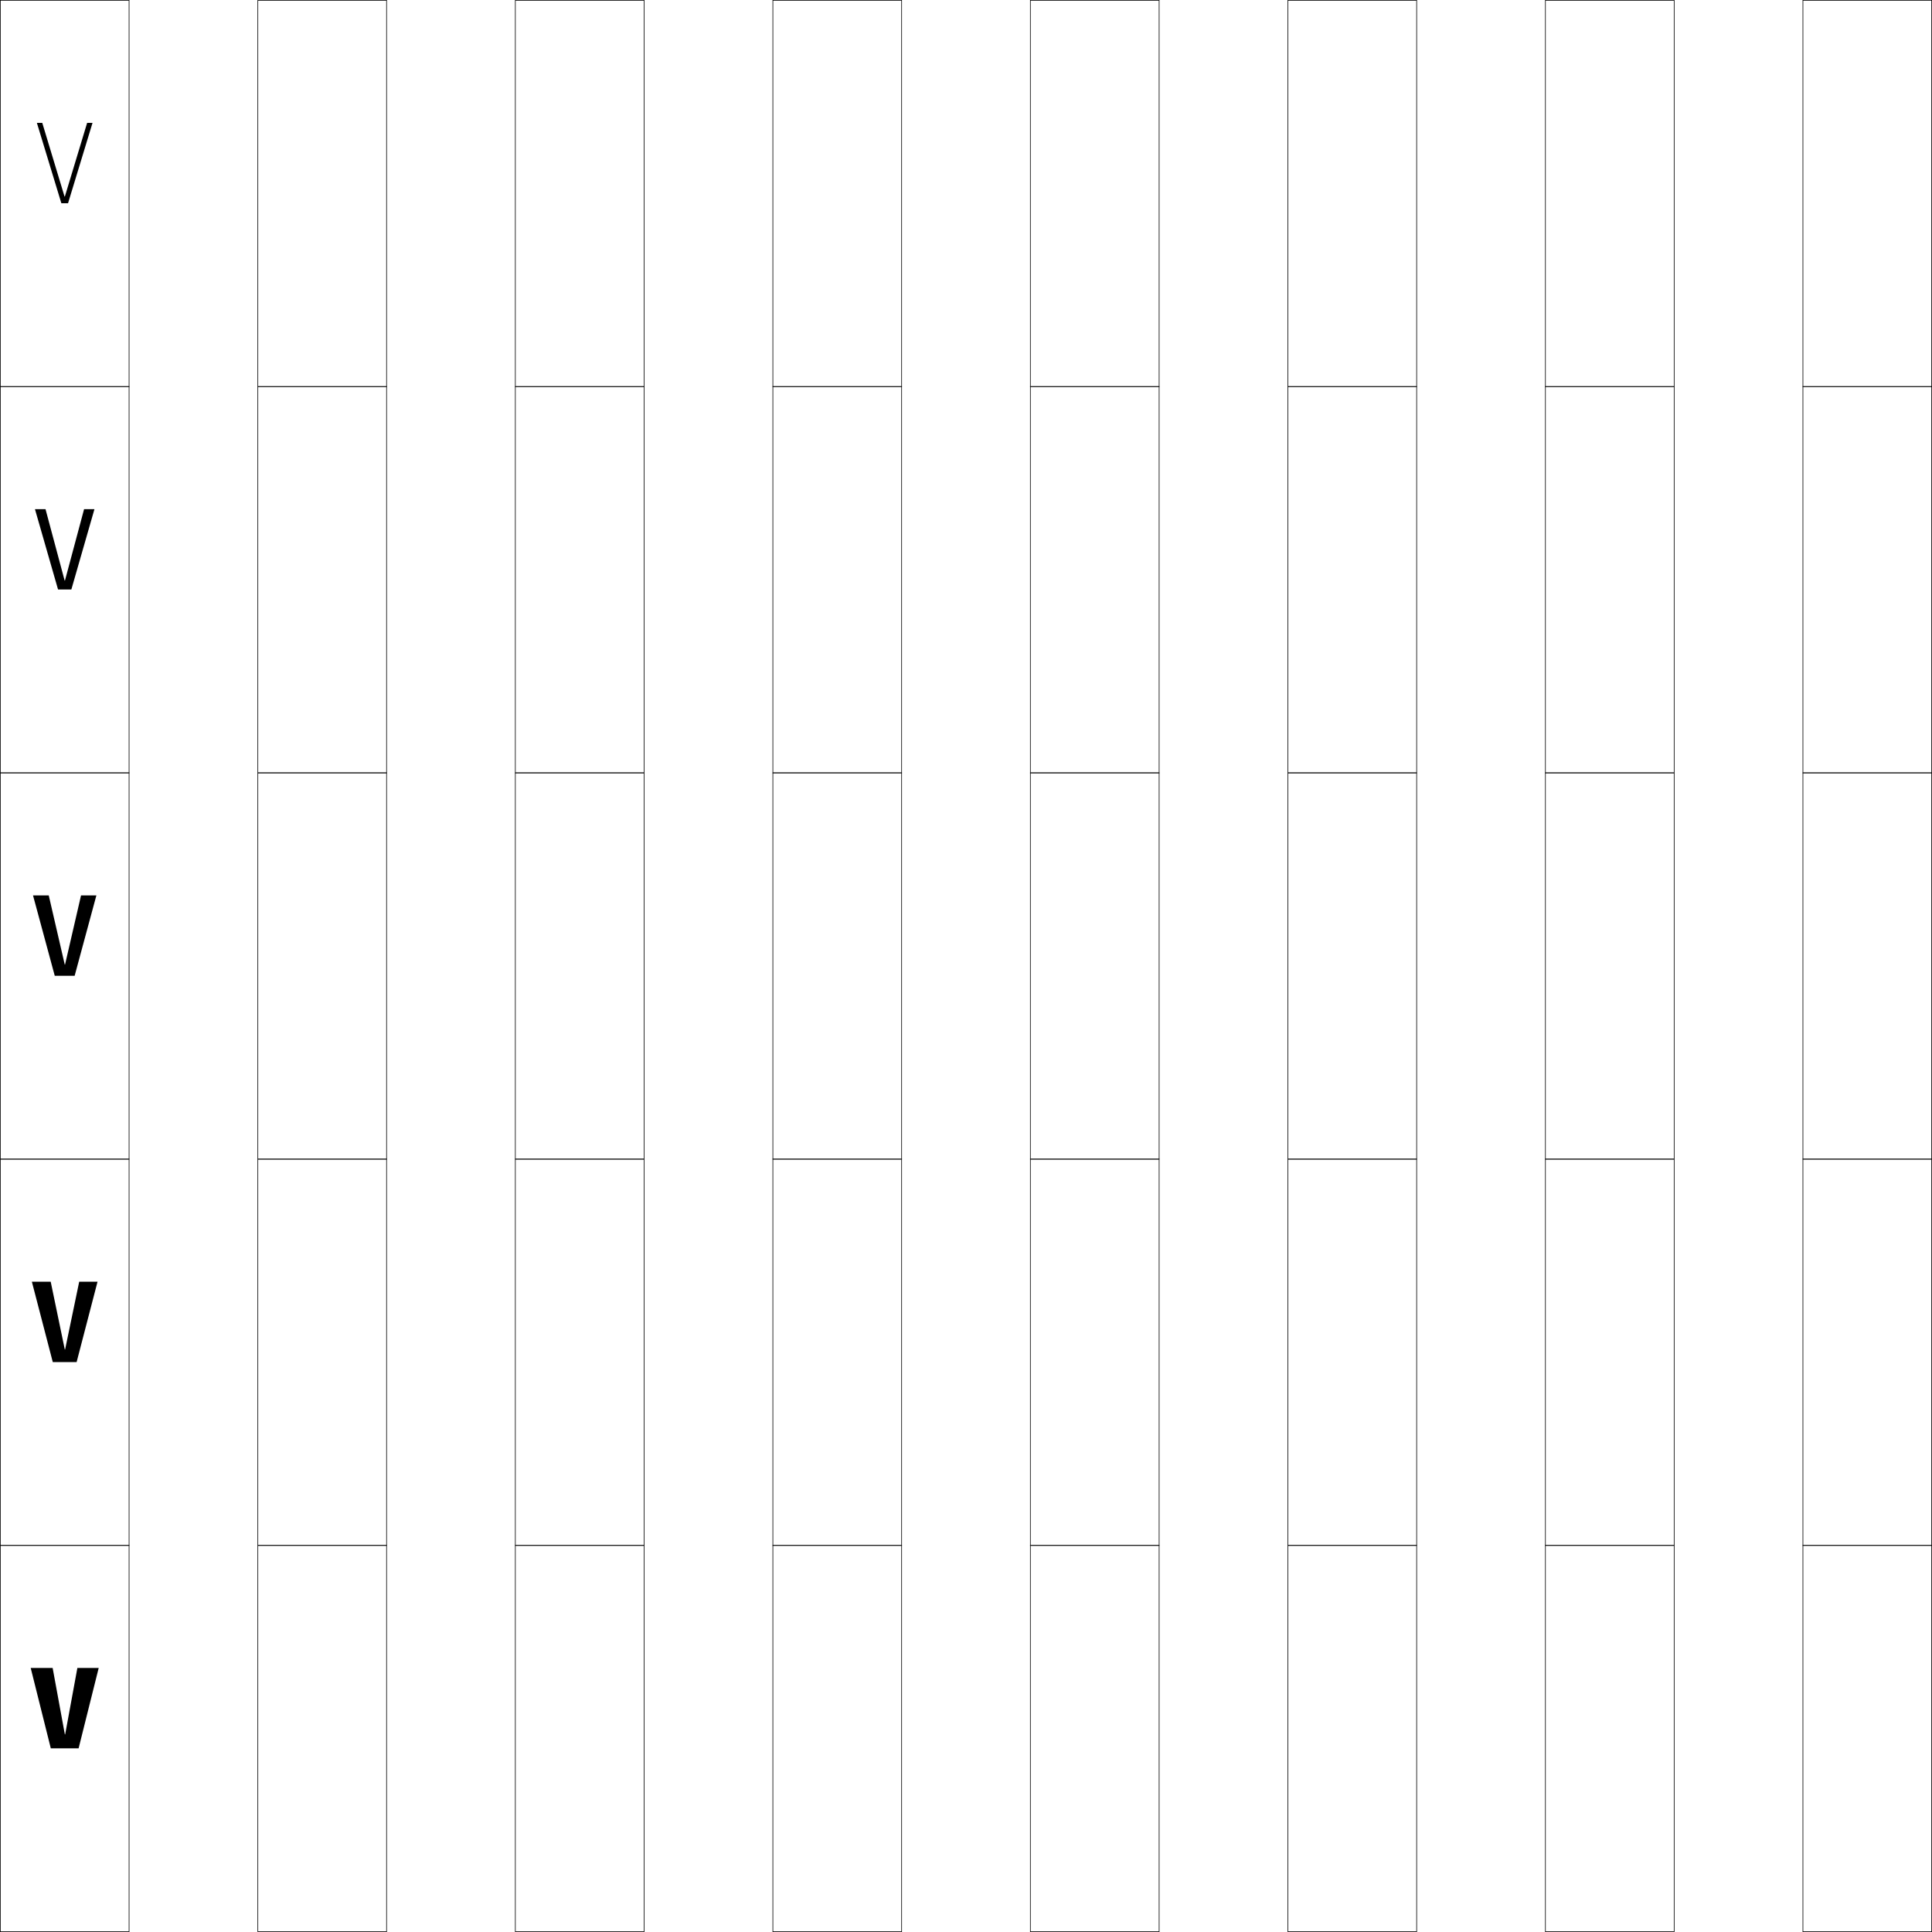
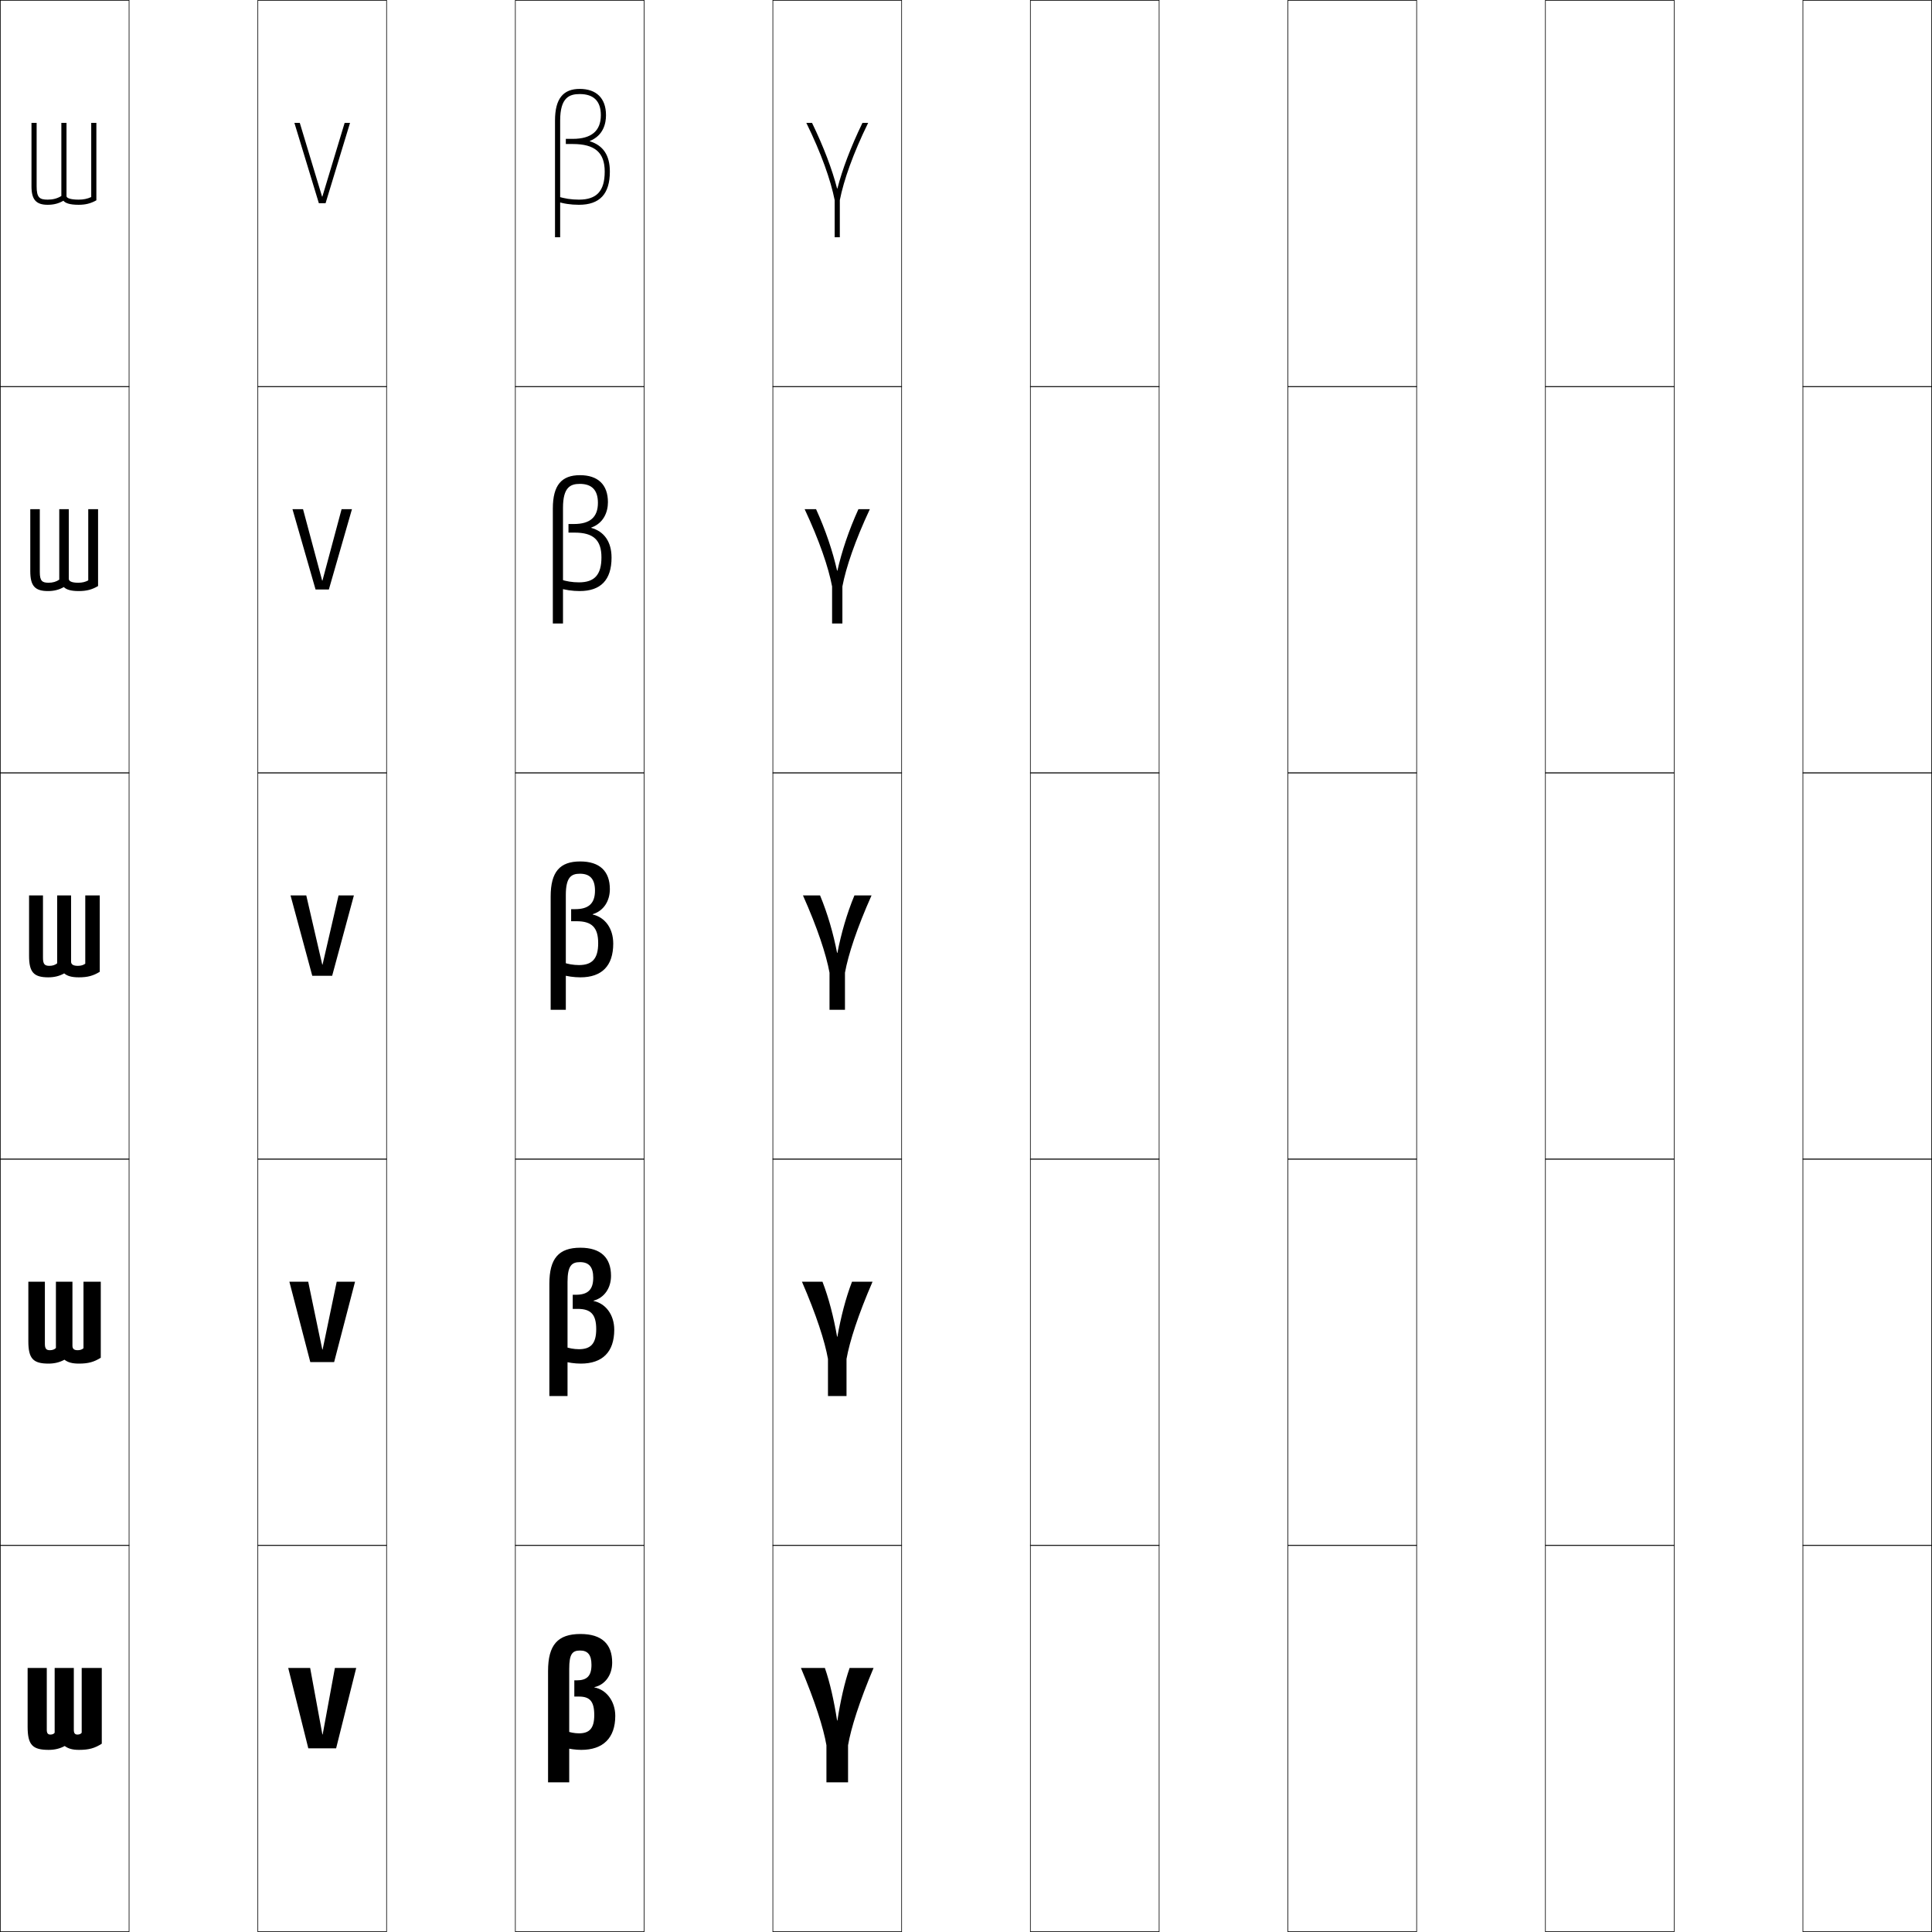
<svg xmlns="http://www.w3.org/2000/svg" width="750.25" height="750.25" viewBox="0 0 750.25 750.25" overflow="visible" enable-background="new 0 0 750.25 750.25" xml:space="preserve">
  <g id="レイヤー1">
    <g>
      <rect x="0.125" y="0.125" fill="none" stroke="#000000" stroke-width="0.25" width="50" height="150" />
      <rect x="100.125" y="0.125" fill="none" stroke="#000000" stroke-width="0.25" width="50" height="150" />
      <rect x="200.125" y="0.125" fill="none" stroke="#000000" stroke-width="0.25" width="50" height="150" />
      <rect x="300.125" y="0.125" fill="none" stroke="#000000" stroke-width="0.25" width="50" height="150" />
      <rect x="400.125" y="0.125" fill="none" stroke="#000000" stroke-width="0.25" width="50" height="150" />
      <rect x="500.125" y="0.125" fill="none" stroke="#000000" stroke-width="0.25" width="50" height="150" />
      <rect x="600.125" y="0.125" fill="none" stroke="#000000" stroke-width="0.25" width="50" height="150" />
      <rect x="0.125" y="150.125" fill="none" stroke="#000000" stroke-width="0.25" width="50" height="150" />
      <rect x="100.125" y="150.125" fill="none" stroke="#000000" stroke-width="0.25" width="50" height="150" />
      <rect x="200.125" y="150.125" fill="none" stroke="#000000" stroke-width="0.25" width="50" height="150" />
      <rect x="300.125" y="150.125" fill="none" stroke="#000000" stroke-width="0.25" width="50" height="150" />
      <rect x="400.125" y="150.125" fill="none" stroke="#000000" stroke-width="0.25" width="50" height="150" />
      <rect x="500.125" y="150.125" fill="none" stroke="#000000" stroke-width="0.25" width="50" height="150" />
      <rect x="600.125" y="150.125" fill="none" stroke="#000000" stroke-width="0.25" width="50" height="150" />
      <rect x="0.125" y="300.125" fill="none" stroke="#000000" stroke-width="0.25" width="50" height="150" />
      <rect x="100.125" y="300.125" fill="none" stroke="#000000" stroke-width="0.25" width="50" height="150" />
      <rect x="200.125" y="300.125" fill="none" stroke="#000000" stroke-width="0.25" width="50" height="150" />
      <rect x="300.125" y="300.125" fill="none" stroke="#000000" stroke-width="0.25" width="50" height="150" />
      <rect x="400.125" y="300.125" fill="none" stroke="#000000" stroke-width="0.25" width="50" height="150" />
      <rect x="500.125" y="300.125" fill="none" stroke="#000000" stroke-width="0.25" width="50" height="150" />
      <rect x="600.125" y="300.125" fill="none" stroke="#000000" stroke-width="0.25" width="50" height="150" />
      <rect x="0.125" y="450.125" fill="none" stroke="#000000" stroke-width="0.25" width="50" height="150" />
      <rect x="100.125" y="450.125" fill="none" stroke="#000000" stroke-width="0.25" width="50" height="150" />
      <rect x="200.125" y="450.125" fill="none" stroke="#000000" stroke-width="0.25" width="50" height="150" />
      <rect x="300.125" y="450.125" fill="none" stroke="#000000" stroke-width="0.25" width="50" height="150" />
      <rect x="400.125" y="450.125" fill="none" stroke="#000000" stroke-width="0.25" width="50" height="150" />
      <rect x="500.125" y="450.125" fill="none" stroke="#000000" stroke-width="0.25" width="50" height="150" />
      <rect x="600.125" y="450.125" fill="none" stroke="#000000" stroke-width="0.25" width="50" height="150" />
      <rect x="0.125" y="600.125" fill="none" stroke="#000000" stroke-width="0.25" width="50" height="150" />
      <rect x="100.125" y="600.125" fill="none" stroke="#000000" stroke-width="0.25" width="50" height="150" />
      <rect x="200.125" y="600.125" fill="none" stroke="#000000" stroke-width="0.25" width="50" height="150" />
      <rect x="300.125" y="600.125" fill="none" stroke="#000000" stroke-width="0.25" width="50" height="150" />
      <rect x="400.125" y="600.125" fill="none" stroke="#000000" stroke-width="0.25" width="50" height="150" />
      <rect x="500.125" y="600.125" fill="none" stroke="#000000" stroke-width="0.25" width="50" height="150" />
      <rect x="600.125" y="600.125" fill="none" stroke="#000000" stroke-width="0.25" width="50" height="150" />
      <rect x="700.125" y="0.125" fill="none" stroke="#000000" stroke-width="0.25" width="50" height="150" />
      <rect x="700.125" y="150.125" fill="none" stroke="#000000" stroke-width="0.25" width="50" height="150" />
      <rect x="700.125" y="300.125" fill="none" stroke="#000000" stroke-width="0.25" width="50" height="150" />
      <rect x="700.125" y="450.125" fill="none" stroke="#000000" stroke-width="0.25" width="50" height="150" />
      <rect x="700.125" y="600.125" fill="none" stroke="#000000" stroke-width="0.25" width="50" height="150" />
    </g>
    <g>
-       <polygon points="25.305,673.525 30.045,647.725 38.325,647.725 30.525,678.926       19.726,678.926 11.925,647.725 20.445,647.725 25.185,673.525 " />
-       <polygon points="25.282,524.051 30.755,497.725 37.875,497.725 29.756,528.926       20.494,528.926 12.375,497.725 19.69,497.725 25.162,524.051 " />
-       <polygon points="12.825,347.725 18.935,347.725 25.14,374.576 25.26,374.576       31.466,347.725 37.425,347.725 28.987,378.926 21.263,378.926 " />
-       <polygon points="17.675,197.725 25.102,225.452 25.222,225.452 32.65,197.725       36.675,197.725 27.706,228.926 22.544,228.926 13.575,197.725 " />
-       <polygon points="25.185,76.328 33.834,47.725 35.925,47.725 26.425,78.926       23.825,78.926 14.325,47.725 16.416,47.725 25.064,76.328 " />
+       <polygon points="125.305,673.525 130.045,647.725 138.325,647.725 130.525,678.926       119.726,678.926 111.925,647.725 120.445,647.725 125.185,673.525 " />
+       <polygon points="125.282,524.051 130.755,497.725 137.875,497.725 129.756,528.926       120.494,528.926 112.375,497.725 119.69,497.725 125.162,524.051 " />
+       <polygon points="112.825,347.725 118.935,347.725 125.14,374.576 125.26,374.576       131.466,347.725 137.425,347.725 128.987,378.926 121.263,378.926 " />
+       <polygon points="117.675,197.725 125.102,225.452 125.222,225.452 132.65,197.725       136.675,197.725 127.706,228.926 122.544,228.926 113.575,197.725 " />
+       <polygon points="125.185,76.328 133.834,47.725 135.925,47.725 126.425,78.926       123.825,78.926 114.325,47.725 116.416,47.725 125.064,76.328 " />
+     </g>
+     <g>
+       <path d="M18.166,671.725c0,1.336,0.434,1.859,1.424,1.859      c0.745,0,1.345-0.27,1.636-0.72v-25.14h7.44v24      c0,1.336,0.434,1.859,1.424,1.859c0.745,0,1.345-0.27,1.636-0.72v-25.14      h7.801V677.125c-2.73,1.744-4.979,2.4-8.836,2.4      c-2.556,0-4.16-0.477-5.564-1.5c-1.832,0.99-3.851,1.5-6.218,1.5      c-6.278,0-8.182-1.898-8.182-9v-22.801h7.44V671.725z" />
+       <path d="M17.428,521.837c0,1.913,0.563,2.486,1.962,2.486      c0.987,0,1.793-0.304,2.324-0.851v-25.748h6.419v24.833      c0,1.207,0.589,1.766,2.039,1.766c0.961,0,1.729-0.278,2.248-0.772      c0-0.742,0-25.826,0-25.826h6.713v29.523c-2.626,1.647-4.838,2.277-8.474,2.277      c-2.751,0-4.361-0.521-5.627-1.515c-1.829,1.005-3.836,1.515-6.195,1.515      c-5.951,0-7.83-1.921-7.83-8.662v-23.139h6.421V521.837z" />
+       <path d="M38.739,377.372c-2.521,1.55-4.697,2.153-8.111,2.153      c-2.947,0-4.562-0.567-5.689-1.529c-1.826,1.021-3.821,1.529-6.173,1.529      c-5.624,0-7.478-1.943-7.478-8.325v-23.476h5.401v24.225      c0,2.491,0.694,3.113,2.501,3.113c1.23,0,2.241-0.338,3.011-0.981v-26.356      h5.399v25.666c0,1.078,0.744,1.672,2.653,1.672c1.178,0,2.114-0.288,2.859-0.826      c0-1.484,0-26.512,0-26.512h5.626V377.372z" />
+       <path d="M34.27,197.725h3.813v29.853c-2.348,1.388-4.461,1.948-7.505,1.948      c-3.274,0-4.898-0.643-5.794-1.554c-1.823,1.045-3.797,1.554-6.138,1.554      c-5.079,0-6.889-1.981-6.889-7.763v-24.038h3.701v24.412      c0,3.454,0.911,4.157,3.401,4.157c1.633,0,2.987-0.395,4.155-1.2v-27.37      h3.7v27.054c0,0.864,1.002,1.516,3.677,1.516c1.539,0,2.755-0.303,3.879-0.916      C34.27,222.658,34.27,197.725,34.27,197.725z" />
+       <path d="M12.226,72.325V47.725h2V72.325c0,4.416,1.127,5.201,4.3,5.201      c2.036,0,3.734-0.451,5.299-1.418V47.725h2v28.441      c0,0.65,1.26,1.359,4.701,1.359c1.9,0,3.396-0.317,4.899-1.005      c0-3.957,0-28.795,0-28.795h2v30.058c-2.175,1.227-4.225,1.742-6.899,1.742      c-3.602,0-5.234-0.719-5.898-1.578c-1.82,1.07-3.774,1.578-6.103,1.578      C13.992,79.525,12.226,77.507,12.226,72.325z" />
+     </g>
+     <g>
+       <path d="M220.025,672.204c1.136,0.511,3.129,0.899,4.8,0.899      c4.049,0,5.941-1.906,5.941-7.079c0-5.397-1.758-7.2-5.941-7.2h-1.8      v-6.3h0.899c3.923,0,5.761-1.612,5.761-6c0-3.907-1.437-5.579-4.44-5.579      c-3.045,0-4.199,1.436-4.199,7.079v44.1h-8.221v-43.2      c0-10.15,3.75-14.399,12.6-14.399c8.307,0,12.301,3.957,12.301,11.1      c0,5.021-2.926,8.672-6.9,9.54v0.12c4.508,0.78,8.1,5.255,8.1,11.04      c0,8.626-4.771,13.2-13.199,13.2c-2.107,0-4.677-0.349-6.601-0.9      L220.025,672.204z" />
+       <path d="M220.386,542.125h-7.054v-43.594c0-9.858,3.653-14.006,12.037-14.006      c7.942,0,11.907,3.876,11.907,10.931c0,4.673-2.56,8.521-6.784,9.63v0.119      c4.641,0.939,8.04,5.295,8.04,11.176c0,8.637-4.612,13.145-12.975,13.145      c-2.31,0-4.954-0.369-6.994-0.98l0.853-5.57      c1.36,0.563,3.502,0.959,5.41,0.959c4.586,0,6.703-2.18,6.703-7.797      c0-5.772-2.145-7.855-7.153-7.855h-1.968v-5.494h1.237      c4.543,0,6.725-1.891,6.725-6.6c0-4.195-1.685-6.07-5.146-6.07      c-3.214,0-4.837,1.4-4.837,7.683V542.125z" />
+       <path d="M219.726,392.125h-5.888v-43.987c0-9.565,3.557-13.612,11.475-13.612      c7.577,0,11.513,3.796,11.513,10.763c0,4.323-2.193,8.37-6.668,9.719v0.119      c4.773,1.098,7.98,5.336,7.98,11.312c0,8.646-4.453,13.088-12.75,13.088      c-2.513,0-5.23-0.389-7.388-1.06l0.806-4.722      c1.584,0.617,3.875,1.019,6.02,1.019c5.124,0,7.464-2.453,7.464-8.513      c0-6.148-2.532-8.513-8.364-8.513h-2.137v-4.688h1.574      c5.164,0,7.688-2.168,7.688-7.199c0-4.482-1.933-6.562-5.851-6.562      c-3.383,0-5.475,1.365-5.475,8.287V392.125z" />
+       <path d="M218.625,242.125h-3.944v-44.644c0-9.078,3.396-12.956,10.538-12.956      c6.969,0,10.856,3.662,10.856,10.481c0,3.742-1.583,8.12-6.474,9.868v0.119      c4.995,1.361,7.88,5.403,7.88,11.538c0,8.663-4.189,12.994-12.375,12.994      c-2.851,0-5.693-0.423-8.043-1.192l0.726-3.307      c1.958,0.706,4.497,1.118,7.037,1.118c6.02,0,8.732-2.907,8.732-9.707      c0-6.774-3.177-9.607-10.382-9.607h-2.418v-3.344h2.137      c6.198,0,9.294-2.631,9.294-8.199c0-4.962-2.346-7.381-7.025-7.381      c-3.665,0-6.538,1.307-6.538,9.293V242.125z" />
+       <path d="M217.525,92.125h-2V46.824c0-8.59,3.236-12.299,9.601-12.299      c6.361,0,10.199,3.527,10.199,10.199c0,3.16-0.973,7.869-6.28,10.018v0.119      c5.217,1.625,7.78,5.471,7.78,11.764c0,8.68-3.925,12.9-12,12.9      c-3.188,0-6.155-0.457-8.699-1.324l0.646-1.893      c2.333,0.795,5.118,1.217,8.054,1.217c6.916,0,10-3.361,10-10.9      c0-7.4-3.821-10.701-12.399-10.701h-2.7v-2h2.7      c7.232,0,10.899-3.094,10.899-9.199c0-5.441-2.759-8.199-8.199-8.199      c-3.947,0-7.601,1.248-7.601,10.299V92.125z" />
+     </g>
+     <g>
+       <path d="M325.185,668.124c1.188-7.576,2.763-14.725,4.74-20.399h9.3      c-5.482,12.983-8.781,23.41-9.9,30v14.399h-8.399v-14.399      c-1.119-6.59-4.417-17.017-9.899-30h9.299      c1.979,5.675,3.554,12.823,4.74,20.399H325.185z" />
+       <path d="M328.724,542.125h-7.199v-14.4c-1.195-6.807-4.56-17.224-10.106-30h7.971      c2.458,6.367,4.351,13.805,5.675,21.352h0.12      c1.324-7.547,3.218-14.984,5.675-21.352h7.972      c-5.546,12.776-8.911,23.193-10.107,30V542.125z" />
+       <path d="M328.124,392.125H322.125v-14.399c-1.271-7.023-4.702-17.432-10.312-30h6.643      c2.938,7.059,5.148,14.785,6.609,22.302h0.12      c1.461-7.517,3.673-15.243,6.609-22.302H338.438      c-5.609,12.568-9.041,22.977-10.313,30V392.125z" />
+       <path d="M327.125,242.125H323.125v-14.4c-1.399-7.385-4.94-17.777-10.656-30h4.429      c3.738,8.212,6.478,16.421,8.167,23.887h0.12      c1.689-7.466,4.432-15.675,8.167-23.887h4.43      c-5.715,12.223-9.257,22.615-10.657,30V242.125z" />
+       <path d="M325.185,73.197c1.917-7.416,5.19-16.107,9.725-25.473H337.125      c-5.821,11.877-9.474,22.254-11,30V92.125h-2V77.725c-1.526-7.746-5.179-18.123-11-30      h2.216c4.537,9.365,7.807,18.057,9.724,25.473H325.185z" />
    </g>
  </g>
</svg>
